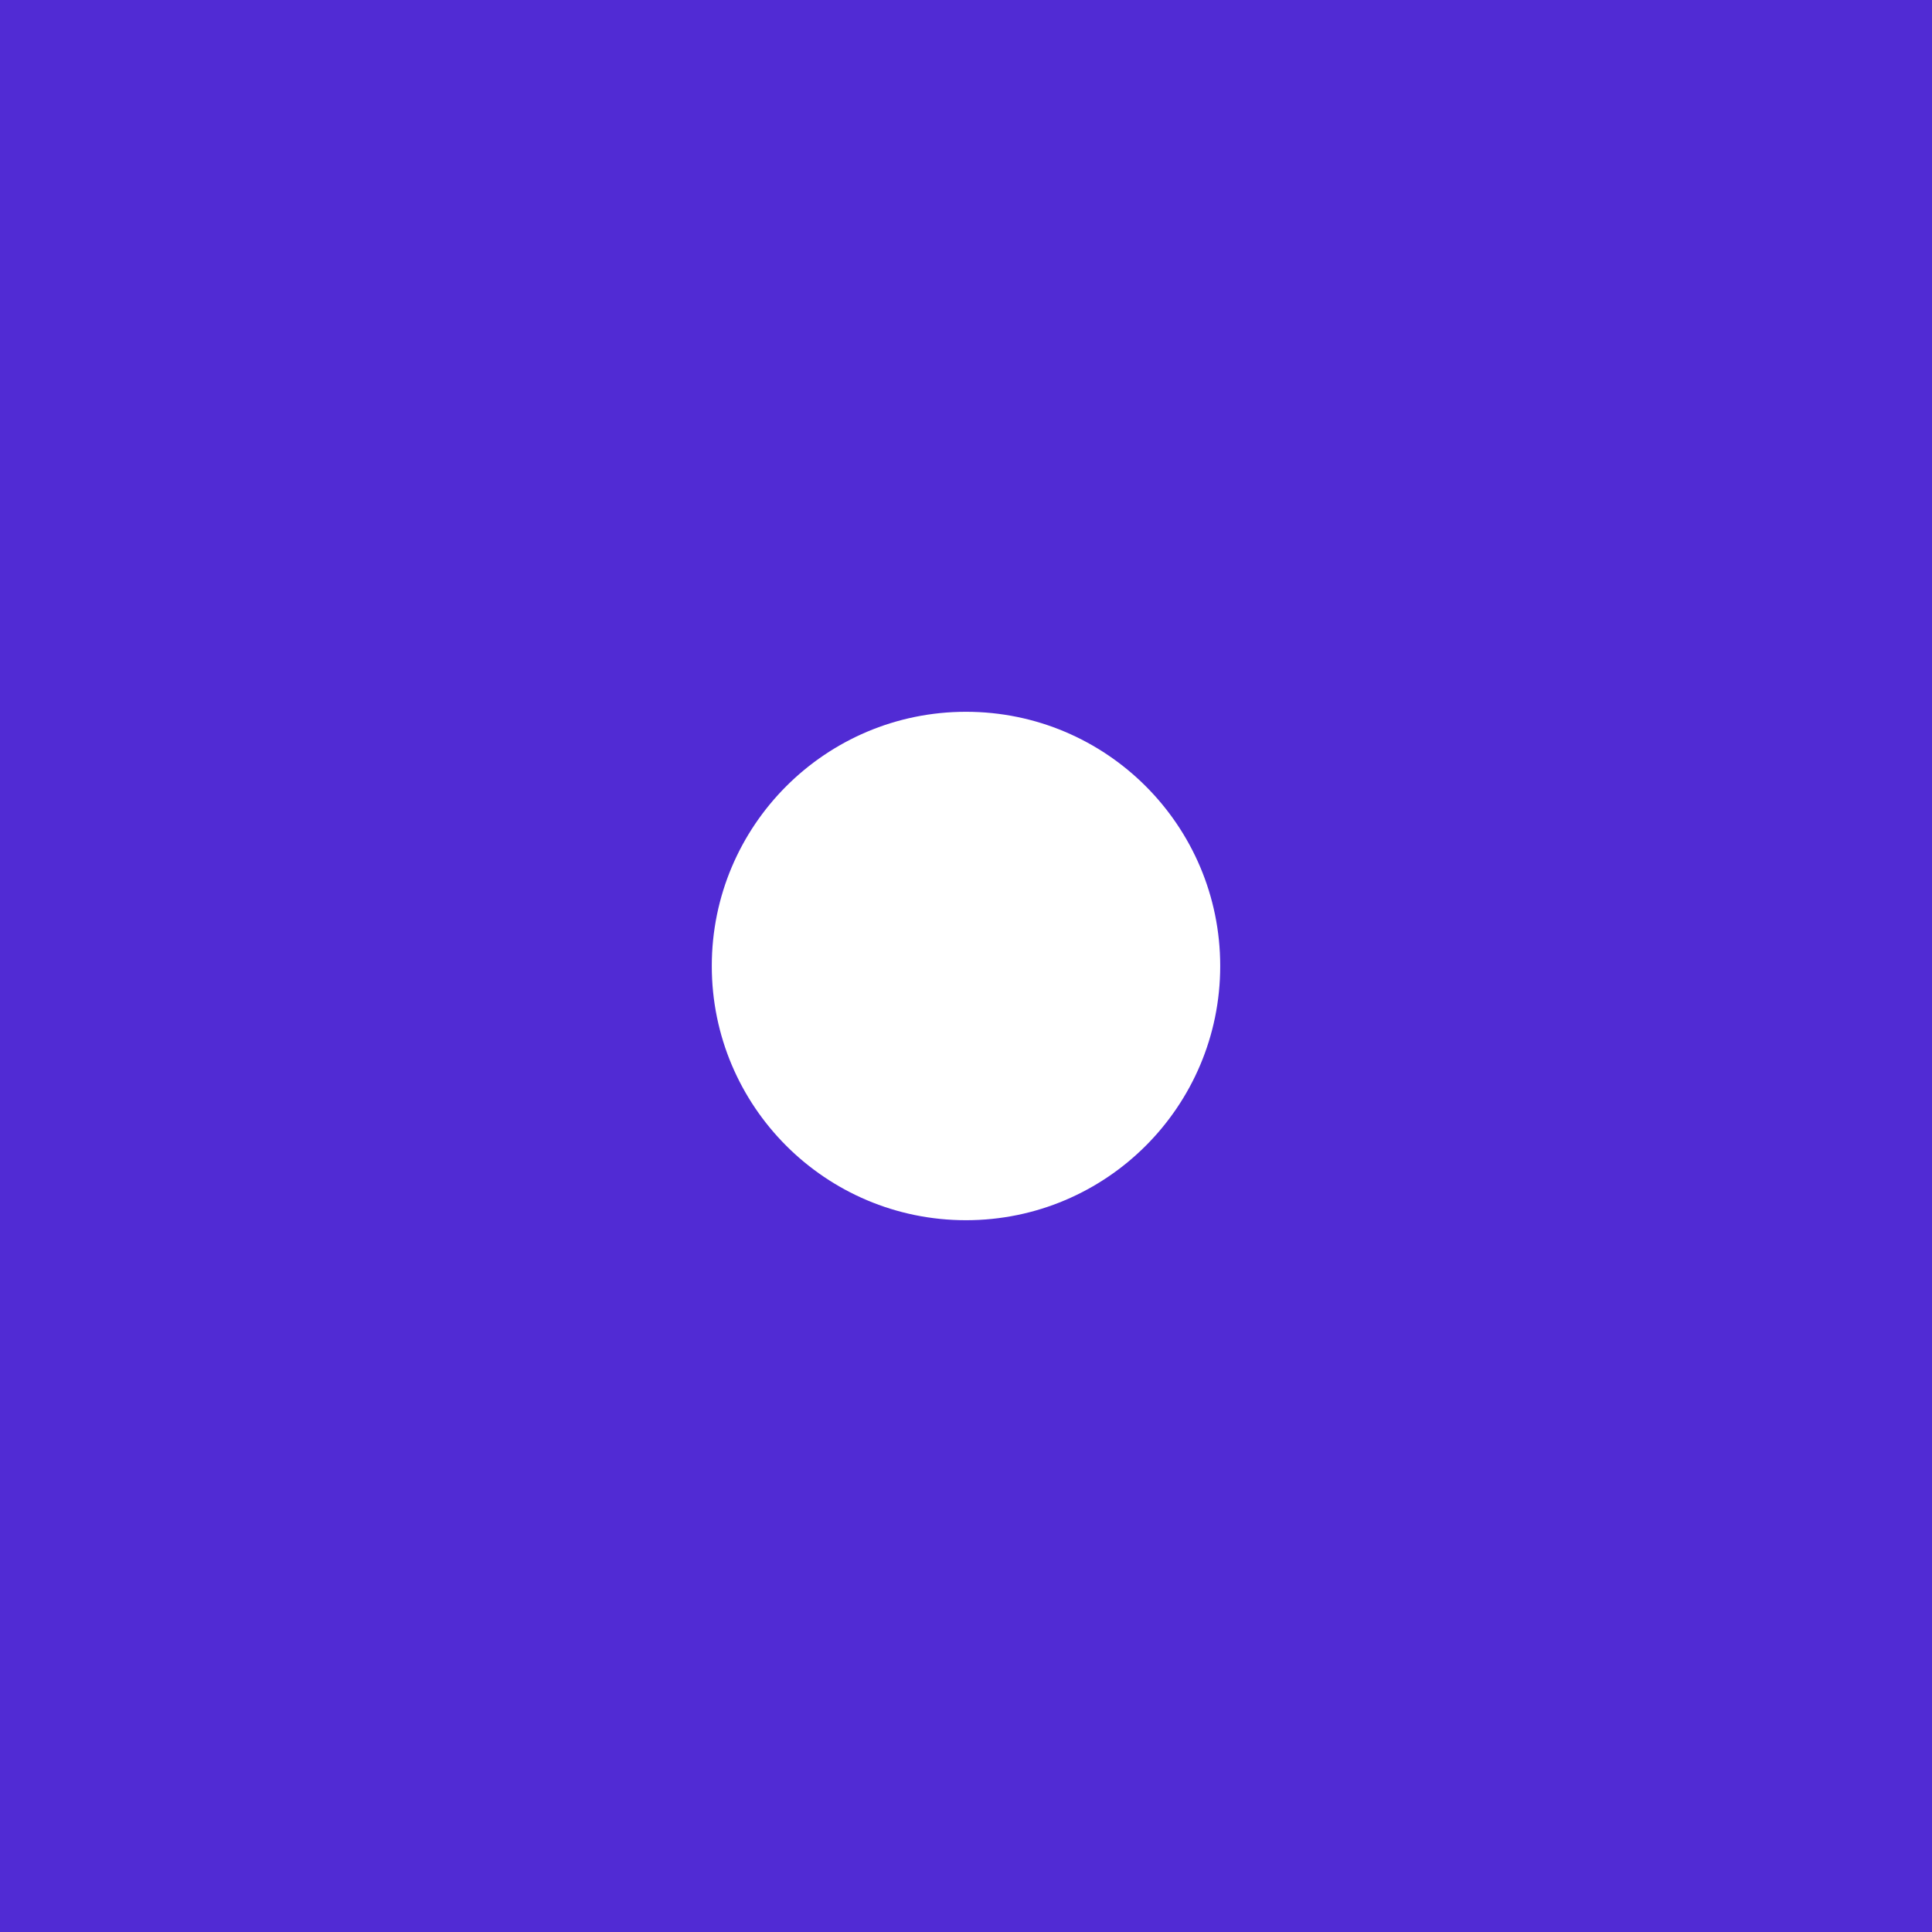
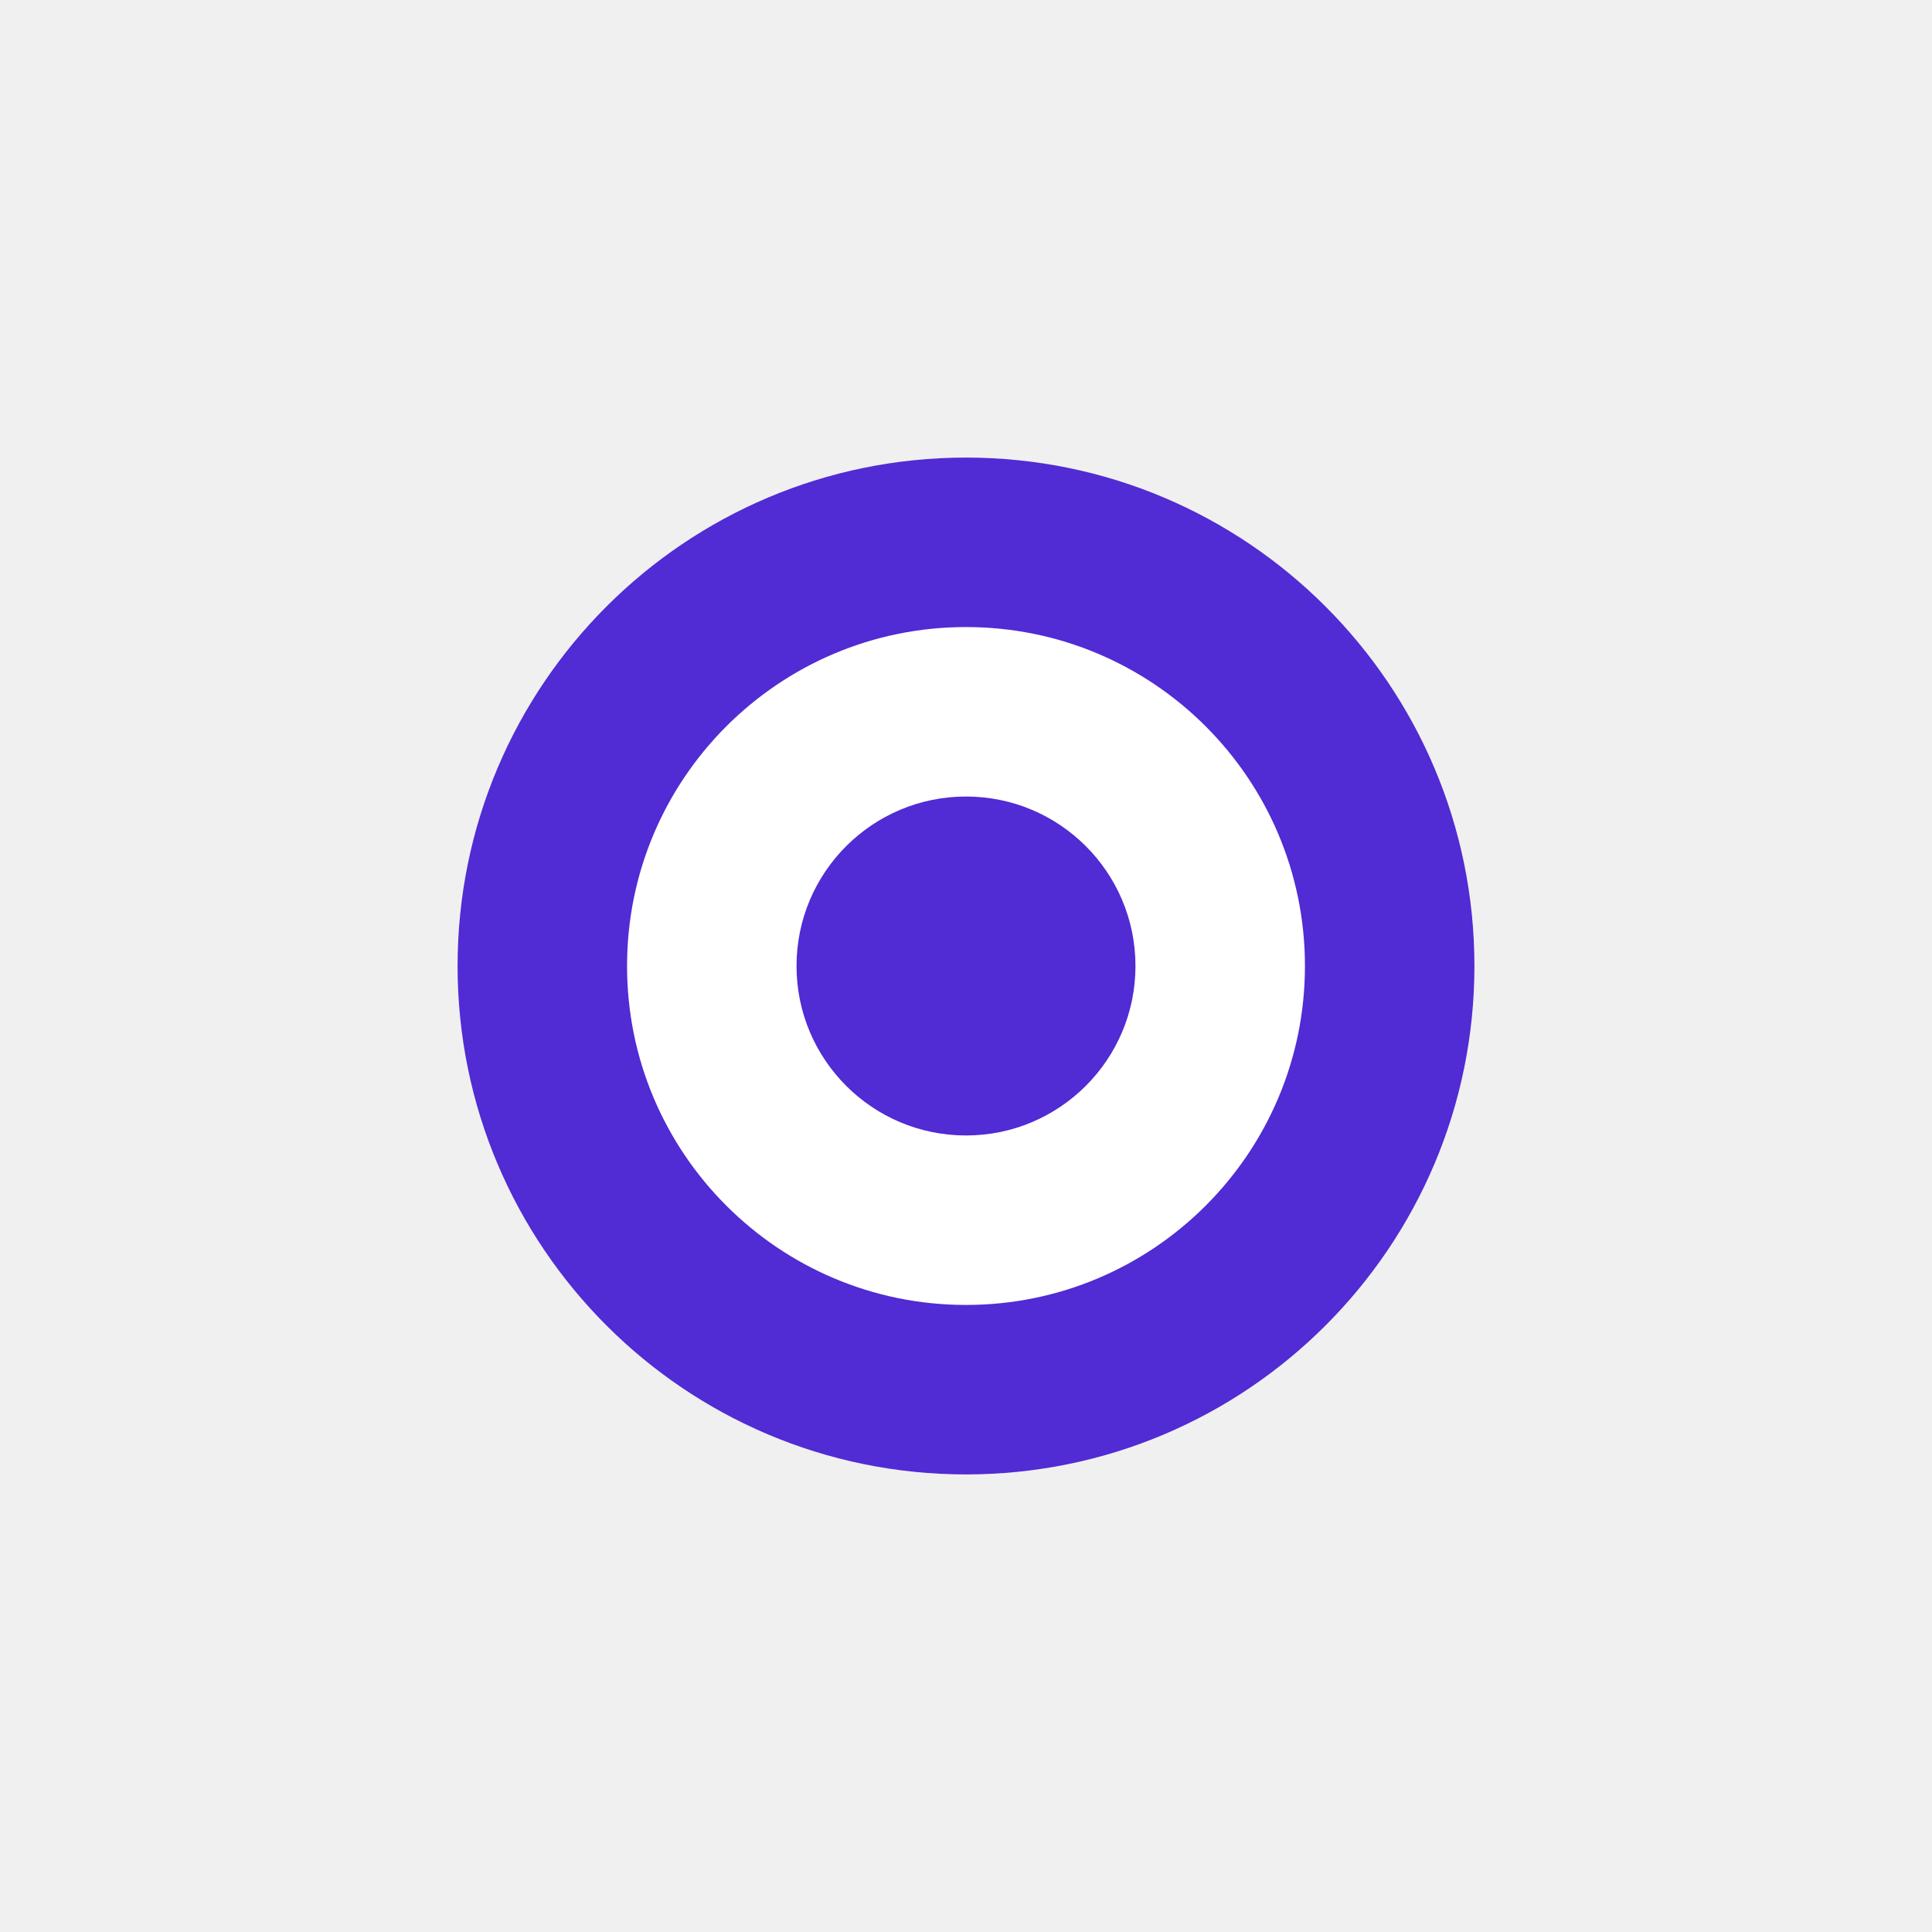
- <svg xmlns="http://www.w3.org/2000/svg" width="456" height="456" viewBox="0 0 456 456" fill="none">
-   <rect width="456" height="456" fill="#512BD4" />
-   <circle cx="228" cy="228" r="60" fill="white" />
+ <svg xmlns="http://www.w3.org/2000/svg" width="456" height="456" viewBox="0 0 456 456" version="1.1">
+   <circle cx="228" cy="228" r="120" fill="#512BD4" />
+   <circle cx="228" cy="228" r="80" fill="#FFFFFF" />
+   <circle cx="228" cy="228" r="40" fill="#512BD4" />
</svg>
